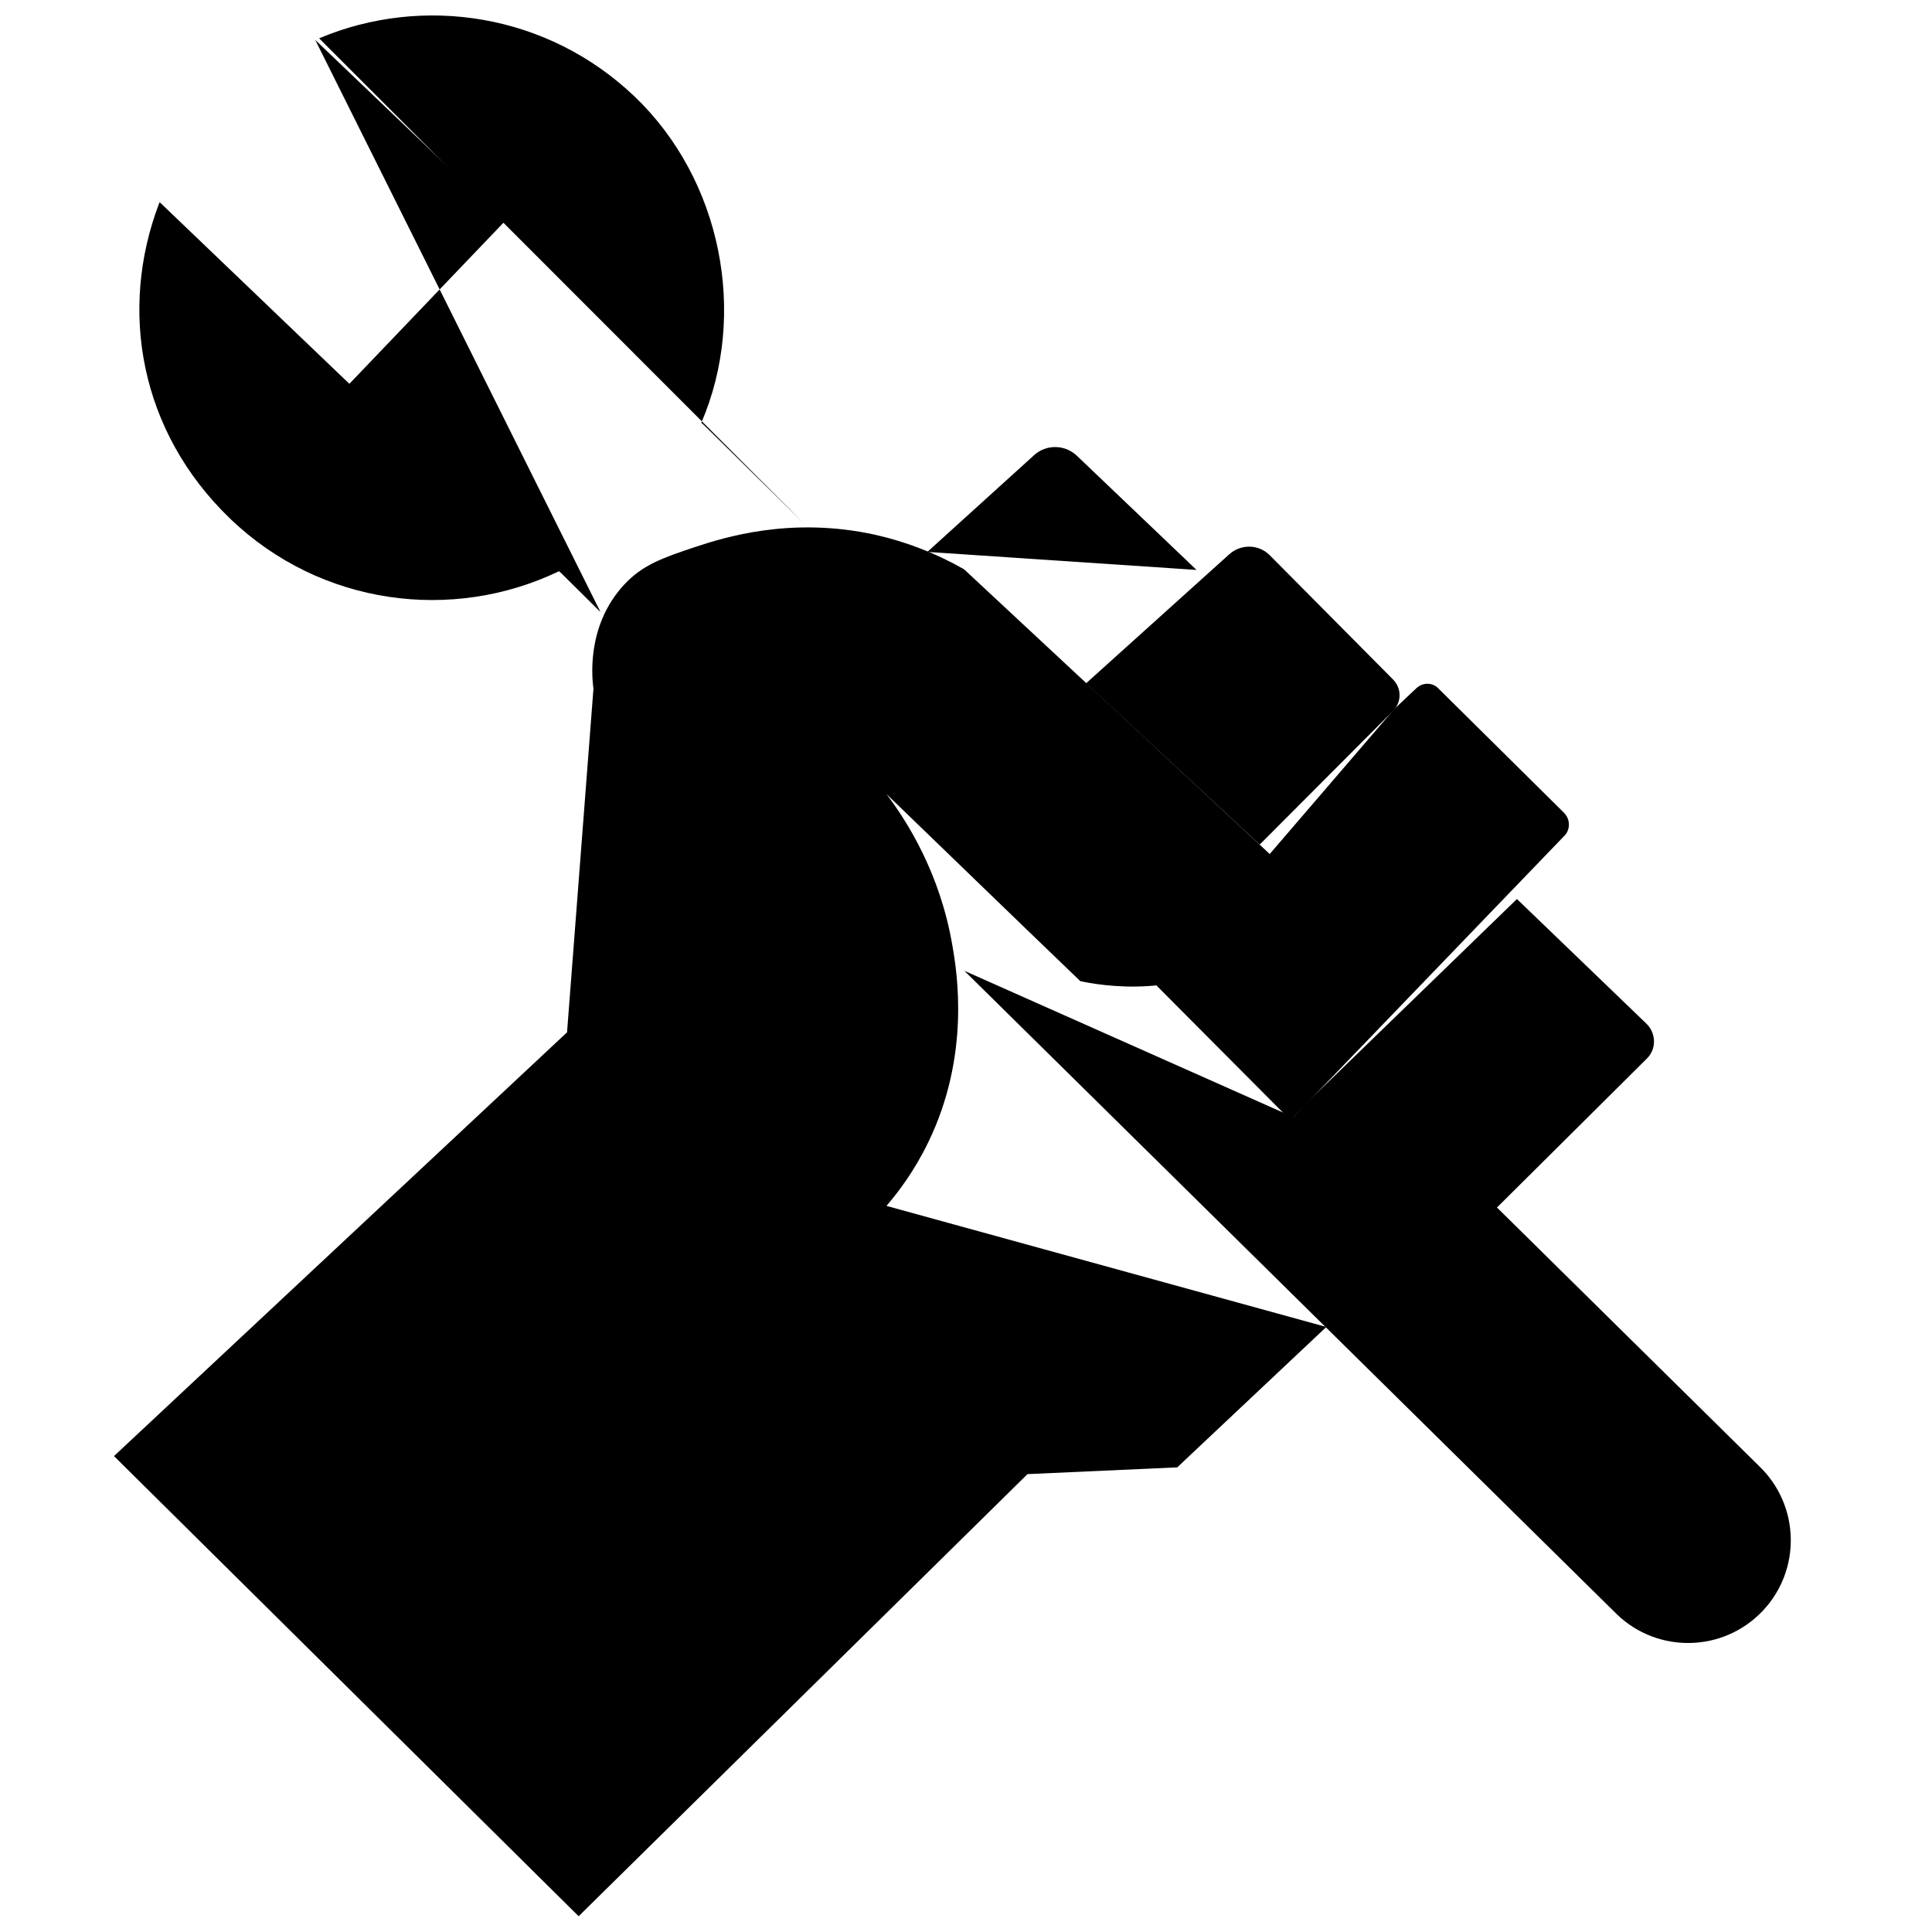
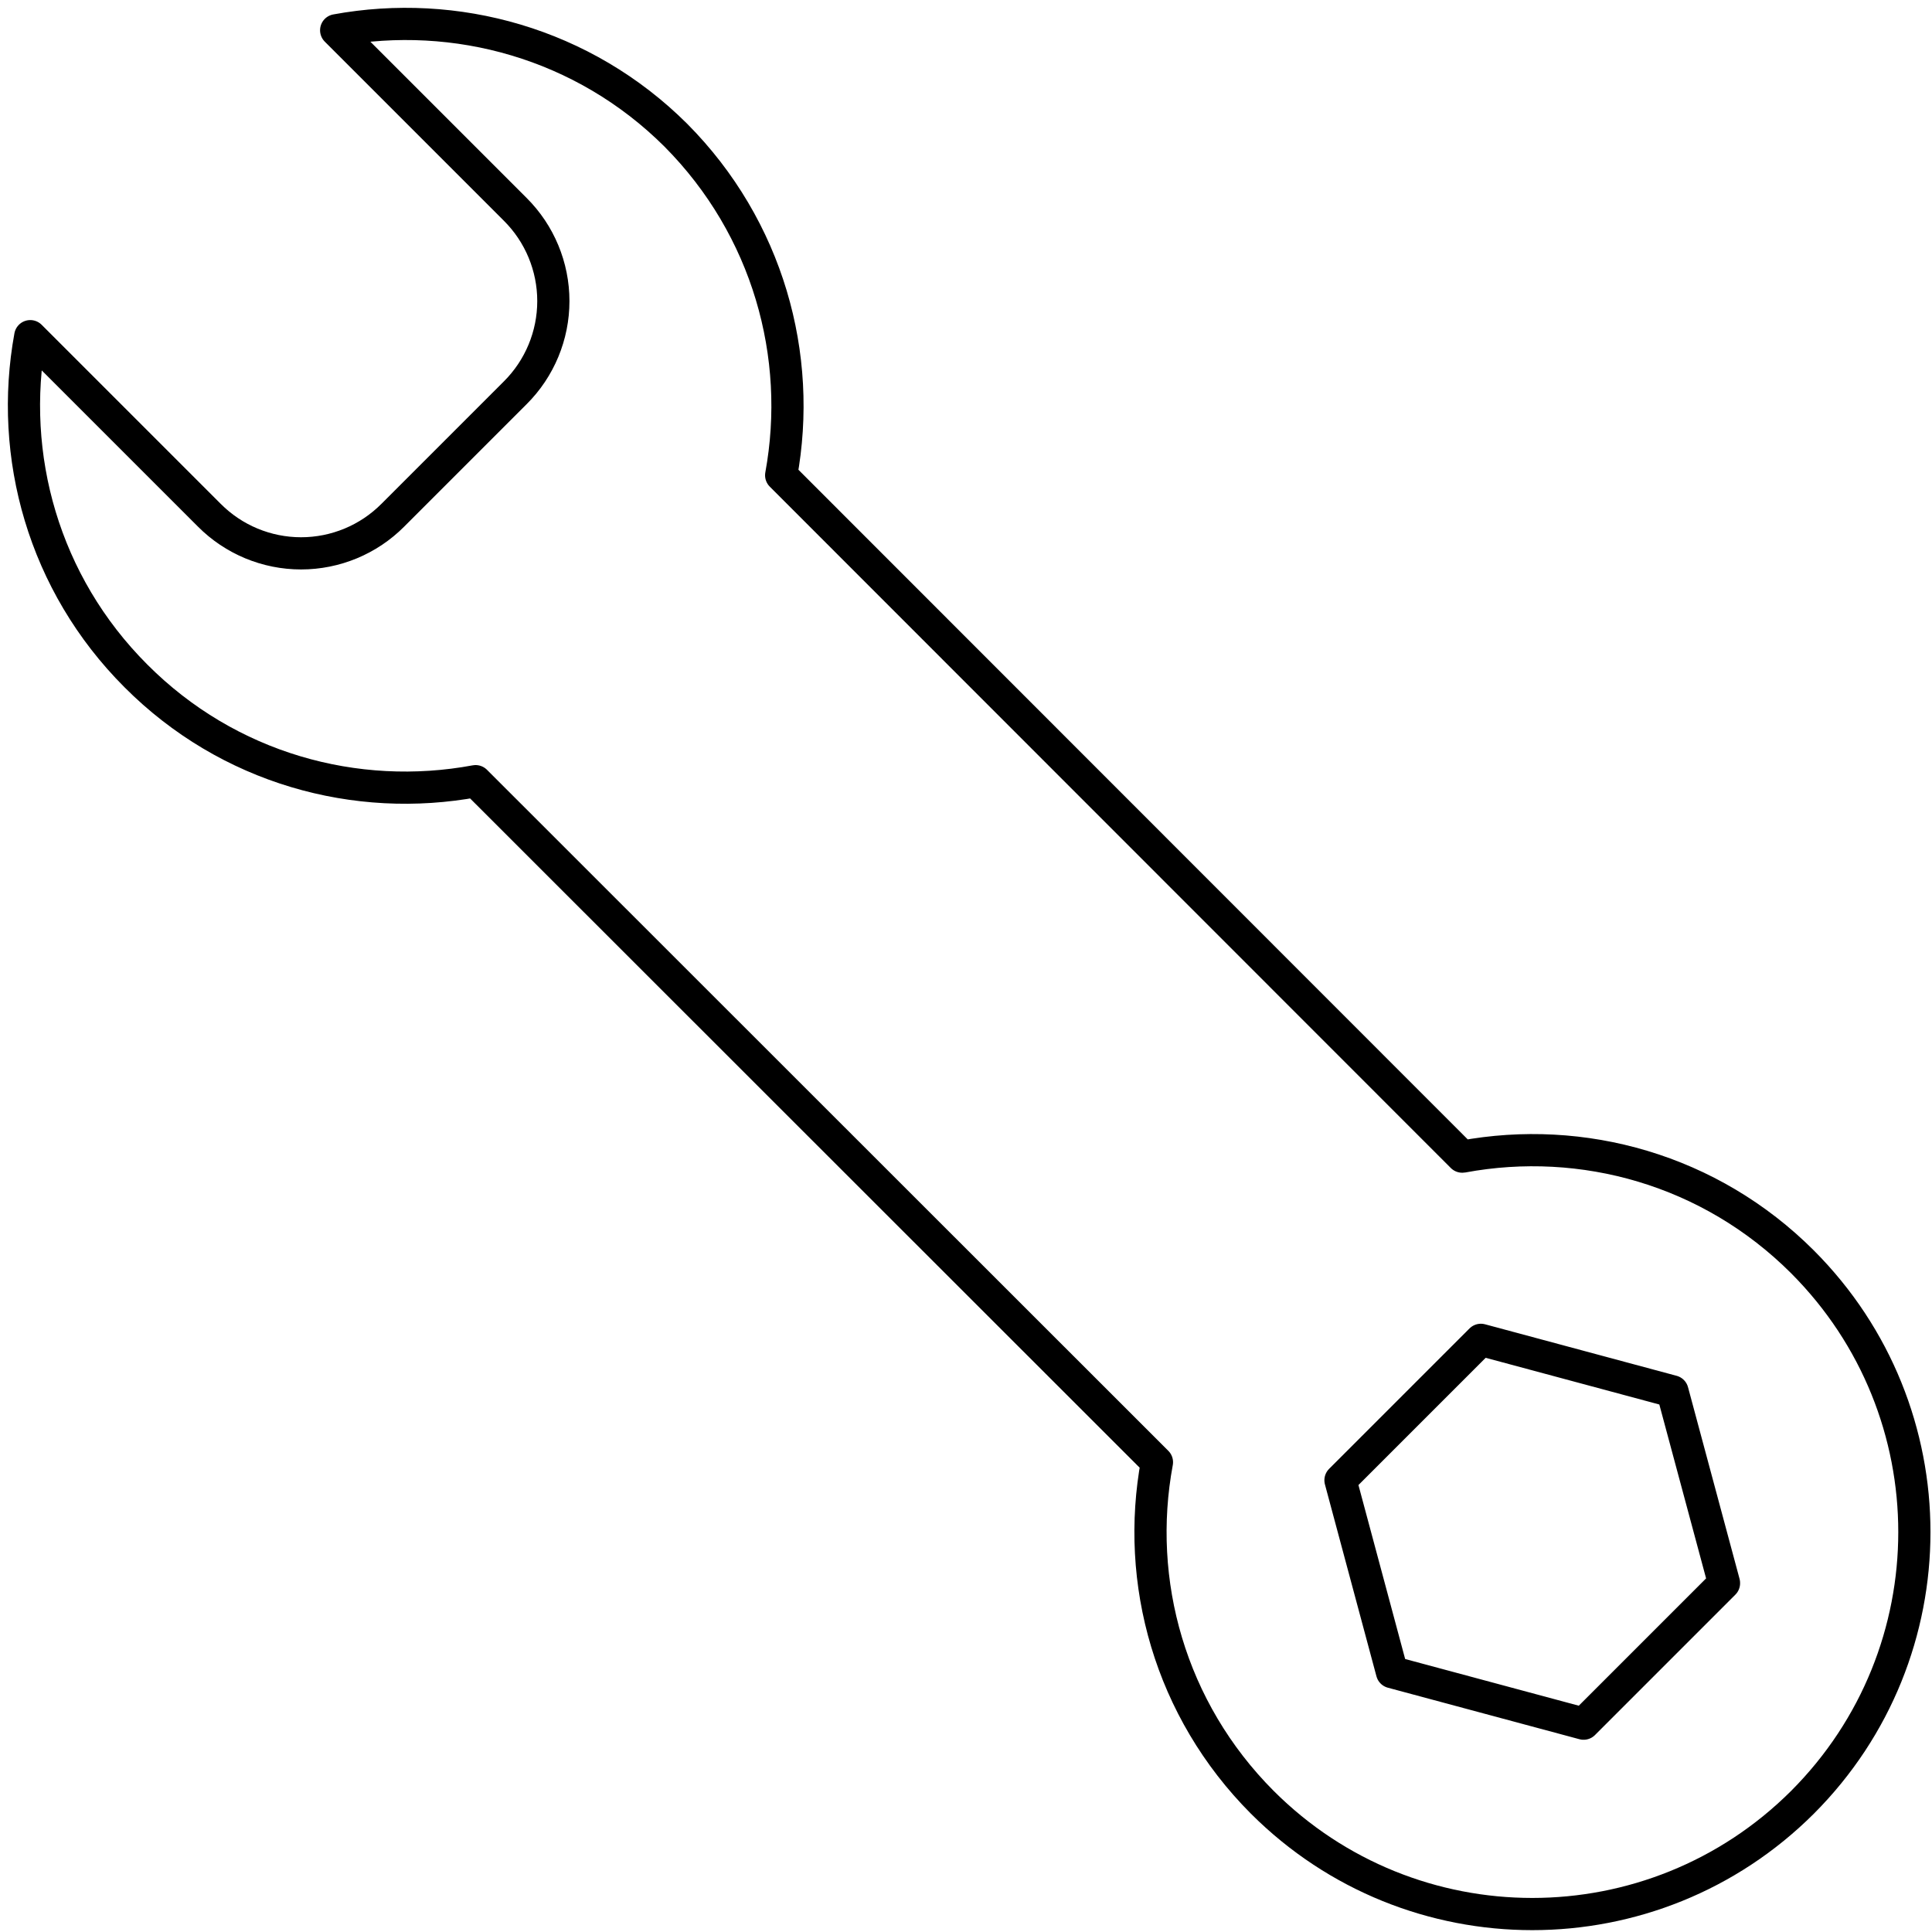
<svg xmlns="http://www.w3.org/2000/svg" viewBox="0 0 60 60">
-   <path d="m18.65 19.01-1.21-1.2-.08-.07c-3.31 1.59-7.4 1.07-10.21-1.63S3.68 9.63 4.94 6.32l.02-.04 5.89 5.64 4.83-5.05-5.89-5.63M46.5 37.51l8.13 8.02a3.19 3.19 0 0 1 .1 4.51h0a3.19 3.19 0 0 1-4.51.1L29.95 30.15" />
-   <path d="M9.91 1.19c3.23-1.36 7.1-.77 9.8 1.81s3.52 6.76 2.07 10.13l.08.07 3.16 3.11M27.53 37.45c.37-.43.87-1.09 1.3-1.98 1.3-2.68.9-5.23.75-6.09-.38-2.25-1.4-3.86-2.05-4.72 2.01 1.94 4.01 3.88 6.02 5.81.51.11 3.3.66 5.54-1.09.14-.11.28-.23.4-.35.71-.68.67-1.83-.05-2.5-3.17-2.95-6.33-5.9-9.5-8.85a10 10 0 0 0-2.75-1.07c-2.62-.58-4.7.08-5.61.38-1.02.34-1.63.56-2.19 1.16-1.22 1.31-.99 3-.96 3.24l-.82 10.67L3.54 45.22l14.43 14.29 13.94-13.73 4.65-.21 4.63-4.36" />
-   <path d="m28.8 17.14 3.31-3c.38-.35.97-.34 1.34.02l3.71 3.54M33.73 21.22l4.45-4.01c.36-.32.91-.31 1.25.03l3.84 3.87c.26.27.26.69 0 .96l-4.15 4.16" />
-   <path d="m43.3 22.02.69-.65c.19-.18.49-.18.67 0l3.91 3.87c.2.2.21.53 0 .73l-8.49 8.82-4.16-4.18" />
-   <path d="m47.11 27.92 4.02 3.87c.31.3.32.8 0 1.1l-6.28 6.24c-.27.27-.71.28-.99.02l-3.74-3.41a.67.67 0 0 1-.04-.95l.48-.52" />
+   <path d="M45.41 35.92 24.26 14.76c.68-3.71-.41-7.68-3.27-10.56C18.12 1.34 14.14.26 10.44.94L16 6.5a4.02 4.02 0 0 1 0 5.7L12.2 16a4.02 4.02 0 0 1-5.7 0L.94 10.44c-.68 3.71.41 7.68 3.28 10.55 2.87 2.88 6.84 3.96 10.55 3.27l21.16 21.15c-.69 3.71.4 7.68 3.27 10.56 4.63 4.63 12.14 4.63 16.78 0 4.63-4.64 4.63-12.14 0-16.78-2.87-2.87-6.84-3.96-10.56-3.27Zm8.13 13.25-4.36 4.36-5.95-1.6-1.6-5.96 4.36-4.36 5.95 1.6 1.6 5.95Z" style="fill:none;stroke:#000;stroke-linecap:round;stroke-linejoin:round" />
</svg>
